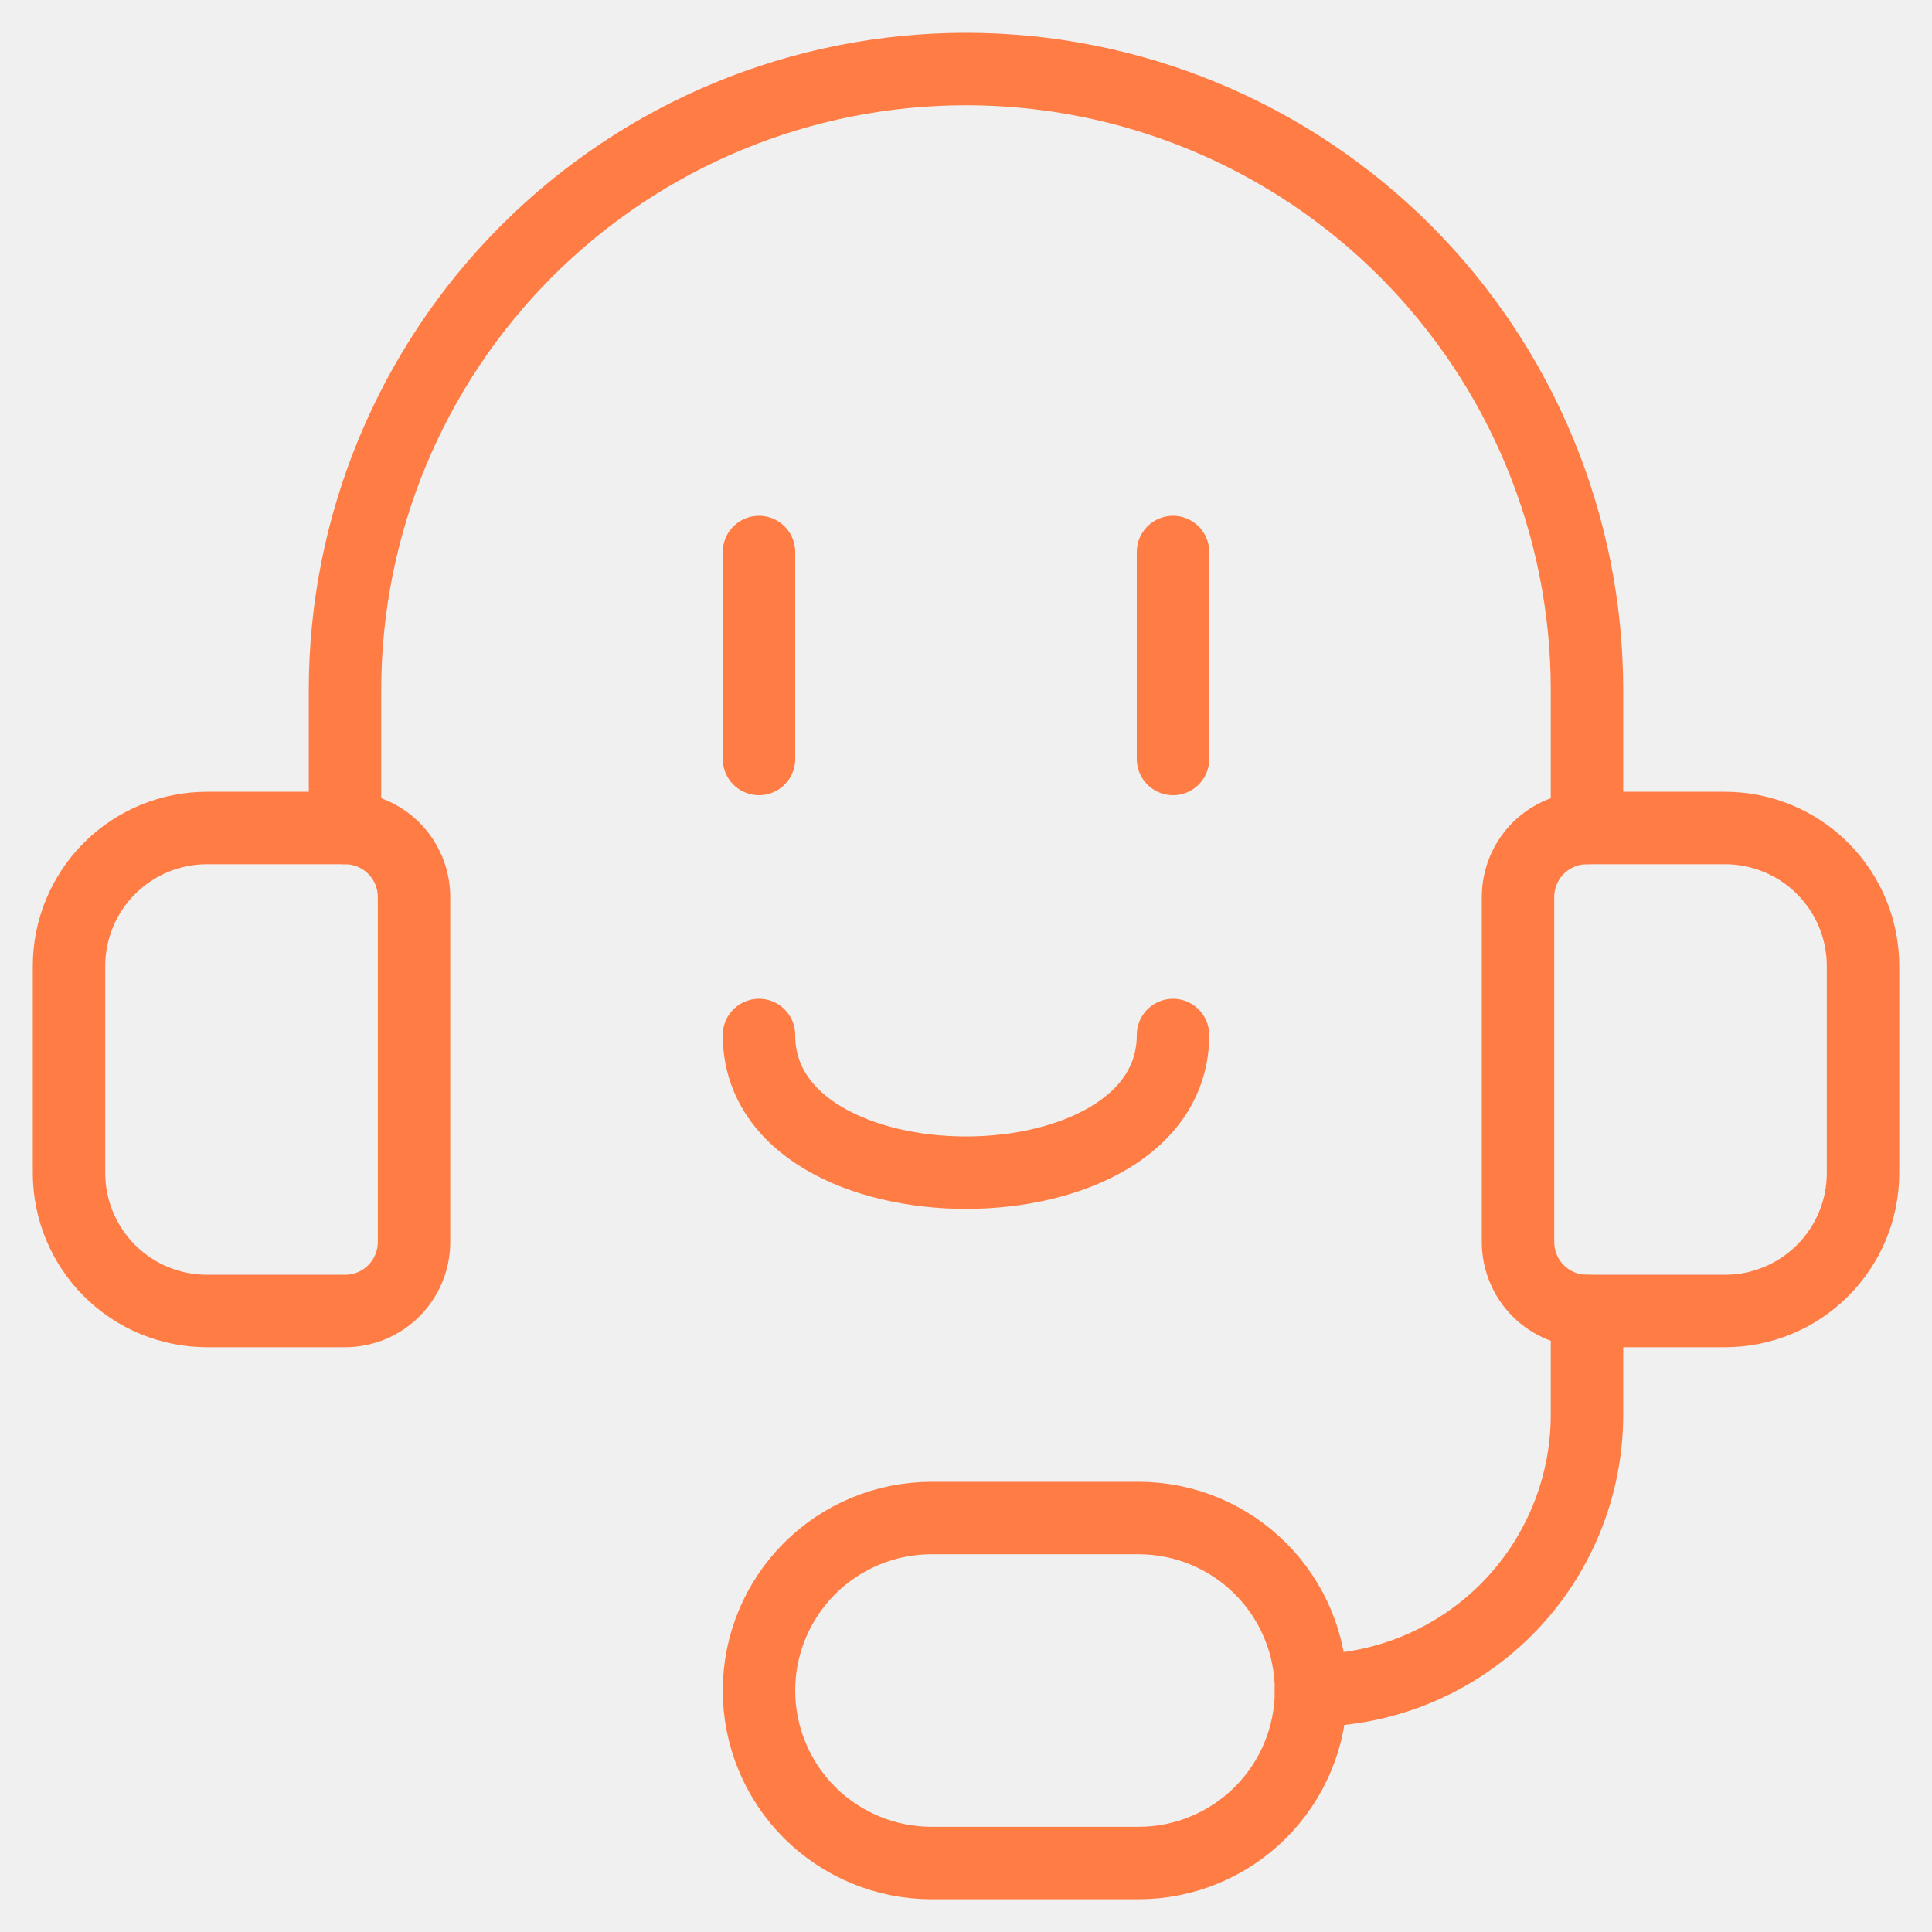
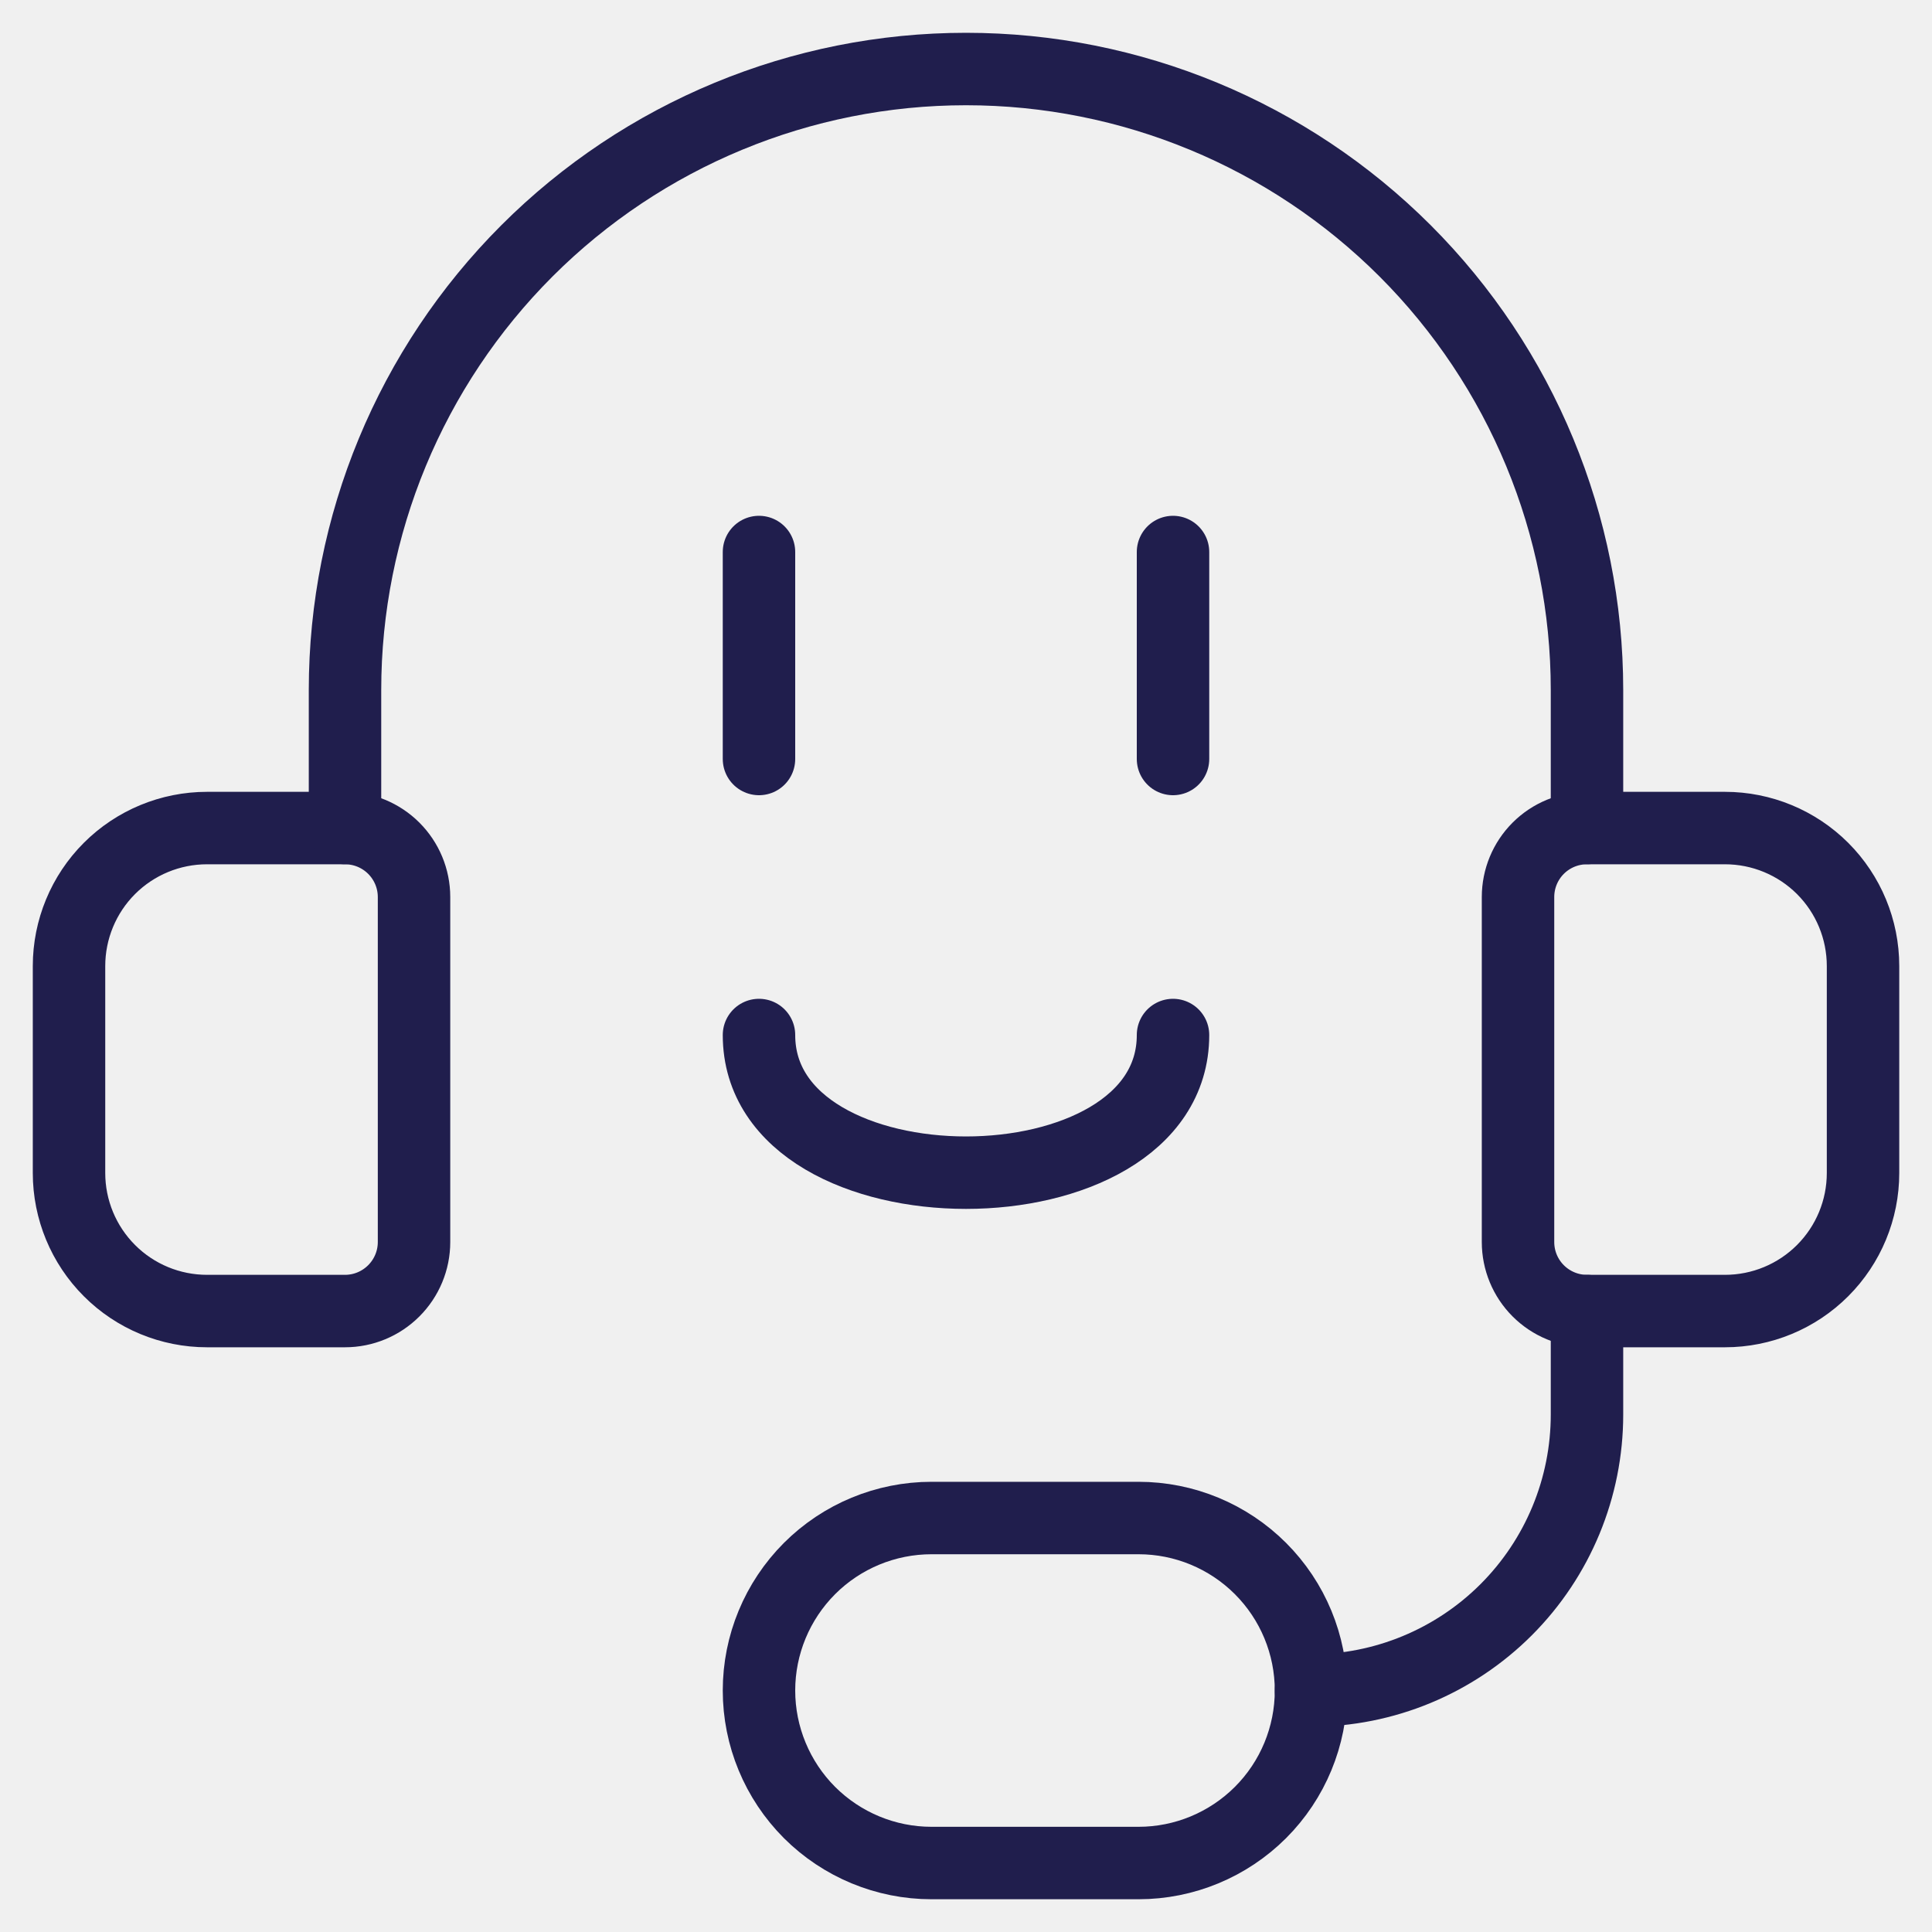
<svg xmlns="http://www.w3.org/2000/svg" width="40" height="40" viewBox="0 0 40 40" fill="none">
-   <g clip-path="url(#clip0_135_20419)">
-     <path d="M4.286 17.143H7.143C7.522 17.143 7.885 17.294 8.153 17.561C8.421 17.829 8.572 18.193 8.572 18.572V25.715C8.572 26.093 8.421 26.457 8.153 26.725C7.885 26.993 7.522 27.143 7.143 27.143H4.286C3.528 27.143 2.801 26.842 2.266 26.306C1.73 25.77 1.429 25.044 1.429 24.286V20C1.429 19.242 1.73 18.516 2.266 17.98C2.801 17.444 3.528 17.143 4.286 17.143V17.143Z" stroke="#FF7D44" stroke-width="1.5" stroke-linecap="round" stroke-linejoin="round" />
-     <path d="M35.715 27.143H32.858C32.479 27.143 32.115 26.993 31.847 26.725C31.579 26.457 31.429 26.093 31.429 25.715V18.572C31.429 18.193 31.579 17.829 31.847 17.561C32.115 17.294 32.479 17.143 32.858 17.143H35.715C36.472 17.143 37.199 17.444 37.735 17.98C38.271 18.516 38.572 19.242 38.572 20V24.286C38.572 25.044 38.271 25.77 37.735 26.306C37.199 26.842 36.472 27.143 35.715 27.143V27.143Z" stroke="#FF7D44" stroke-width="1.5" stroke-linecap="round" stroke-linejoin="round" />
-     <path d="M27.143 35C28.659 35 30.112 34.398 31.184 33.327C32.255 32.255 32.857 30.801 32.857 29.286V27.143" stroke="#FF7D44" stroke-width="1.5" stroke-linecap="round" stroke-linejoin="round" />
-     <path d="M23.572 31.429C24.519 31.429 25.427 31.805 26.097 32.475C26.767 33.145 27.143 34.053 27.143 35C27.143 35.947 26.767 36.856 26.097 37.526C25.427 38.195 24.519 38.572 23.572 38.572H19.286C18.339 38.572 17.43 38.195 16.76 37.526C16.091 36.856 15.714 35.947 15.714 35C15.714 34.053 16.091 33.145 16.76 32.475C17.43 31.805 18.339 31.429 19.286 31.429H23.572Z" stroke="#FF7D44" stroke-width="1.5" stroke-linecap="round" stroke-linejoin="round" />
-     <path d="M7.143 17.143V14.286C7.143 10.876 8.498 7.606 10.909 5.194C13.32 2.783 16.59 1.429 20 1.429C23.41 1.429 26.68 2.783 29.092 5.194C31.503 7.606 32.857 10.876 32.857 14.286V17.143" stroke="#FF7D44" stroke-width="1.5" stroke-linecap="round" stroke-linejoin="round" />
-     <path d="M15.714 11.429V15.714" stroke="#FF7D44" stroke-width="1.5" stroke-linecap="round" stroke-linejoin="round" />
-     <path d="M24.286 11.429V15.714" stroke="#FF7D44" stroke-width="1.5" stroke-linecap="round" stroke-linejoin="round" />
-     <path d="M15.714 21.429C15.714 25.229 24.286 25.229 24.286 21.429" stroke="#FF7D44" stroke-width="1.5" stroke-linecap="round" stroke-linejoin="round" />
+   <g clip-path="url(#clip0_1448_52449)">
+     <g clip-path="url(#clip1_1448_52449)">
+       <g clip-path="url(#clip2_1448_52449)">
+         <mask id="mask0_1448_52449" style="mask-type:luminance" maskUnits="userSpaceOnUse" x="0" y="0" width="40" height="40">
+           <path d="M40 0H0V40H40V0Z" fill="white" />
+         </mask>
+         <g mask="url(#mask0_1448_52449)">
+           <path d="M4.286 17.144H7.143C7.522 17.144 7.885 17.294 8.153 17.562C8.421 17.83 8.572 18.193 8.572 18.572V25.715C8.572 26.094 8.421 26.457 8.153 26.725C7.885 26.993 7.522 27.144 7.143 27.144H4.286C3.528 27.144 2.801 26.843 2.266 26.307C1.73 25.771 1.429 25.044 1.429 24.286V20.001C1.429 19.243 1.73 18.516 2.266 17.98C2.801 17.445 3.528 17.144 4.286 17.144Z" stroke="#201E4D" stroke-width="1.5" stroke-linecap="round" stroke-linejoin="round" />
+           <path d="M35.714 27.144H32.857C32.478 27.144 32.115 26.993 31.847 26.725C31.579 26.457 31.429 26.094 31.429 25.715V18.572C31.429 18.193 31.579 17.83 31.847 17.562C32.115 17.294 32.478 17.144 32.857 17.144H35.714C36.472 17.144 37.199 17.445 37.735 17.98C38.271 18.516 38.572 19.243 38.572 20.001V24.286C38.572 25.044 38.271 25.771 37.735 26.307C37.199 26.843 36.472 27.144 35.714 27.144Z" stroke="#201E4D" stroke-width="1.5" stroke-linecap="round" stroke-linejoin="round" />
+           <path d="M27.143 35.001C28.659 35.001 30.112 34.399 31.184 33.327C32.255 32.255 32.857 30.802 32.857 29.286V27.144" stroke="#201E4D" stroke-width="1.5" stroke-linecap="round" stroke-linejoin="round" />
+           <path d="M23.572 31.429C24.519 31.429 25.427 31.805 26.097 32.475C26.767 33.145 27.143 34.053 27.143 35C27.143 35.947 26.767 36.856 26.097 37.526C25.427 38.195 24.519 38.572 23.572 38.572H19.286C18.339 38.572 17.43 38.195 16.76 37.526C16.091 36.856 15.714 35.947 15.714 35C15.714 34.053 16.091 33.145 16.76 32.475C17.43 31.805 18.339 31.429 19.286 31.429H23.572Z" stroke="#201E4D" stroke-width="1.5" stroke-linecap="round" stroke-linejoin="round" />
+           <path d="M7.143 17.143V14.286C7.143 10.876 8.498 7.606 10.909 5.194C13.32 2.783 16.59 1.429 20 1.429C23.41 1.429 26.68 2.783 29.092 5.194C31.503 7.606 32.857 10.876 32.857 14.286V17.143" stroke="#201E4D" stroke-width="1.5" stroke-linecap="round" stroke-linejoin="round" />
+           <path d="M15.714 11.429V15.714" stroke="#201E4D" stroke-width="1.5" stroke-linecap="round" stroke-linejoin="round" />
+           <path d="M24.286 11.429V15.714" stroke="#201E4D" stroke-width="1.5" stroke-linecap="round" stroke-linejoin="round" />
+           <path d="M15.714 21.429C15.714 25.229 24.286 25.229 24.286 21.429" stroke="#201E4D" stroke-width="1.5" stroke-linecap="round" stroke-linejoin="round" />
+         </g>
+       </g>
+     </g>
  </g>
  <defs>
-     <clipPath id="clip0_135_20419">
+     <clipPath id="clip0_1448_52449">
+       <rect width="40" height="40" fill="white" />
+     </clipPath>
+     <clipPath id="clip1_1448_52449">
+       <rect width="40" height="40" fill="white" />
+     </clipPath>
+     <clipPath id="clip2_1448_52449">
      <rect width="40" height="40" fill="white" />
    </clipPath>
  </defs>
</svg>
